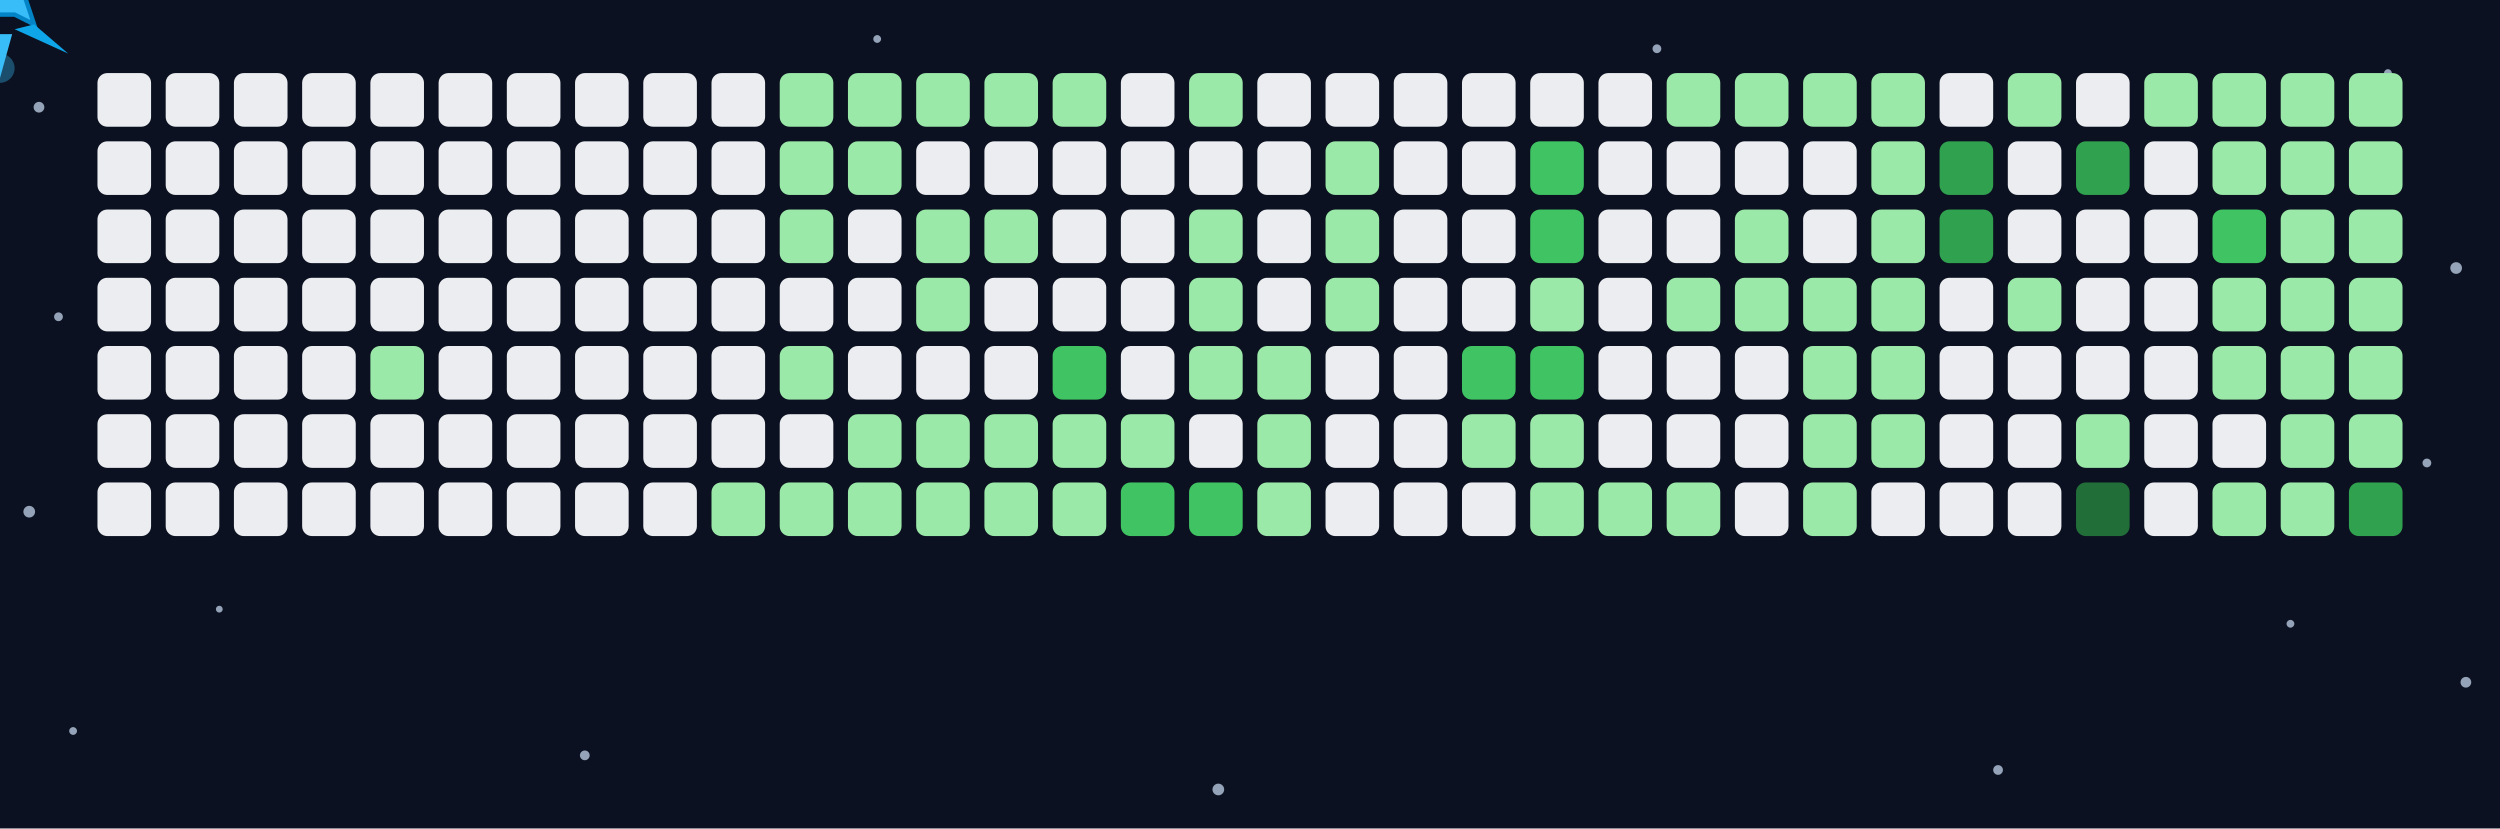
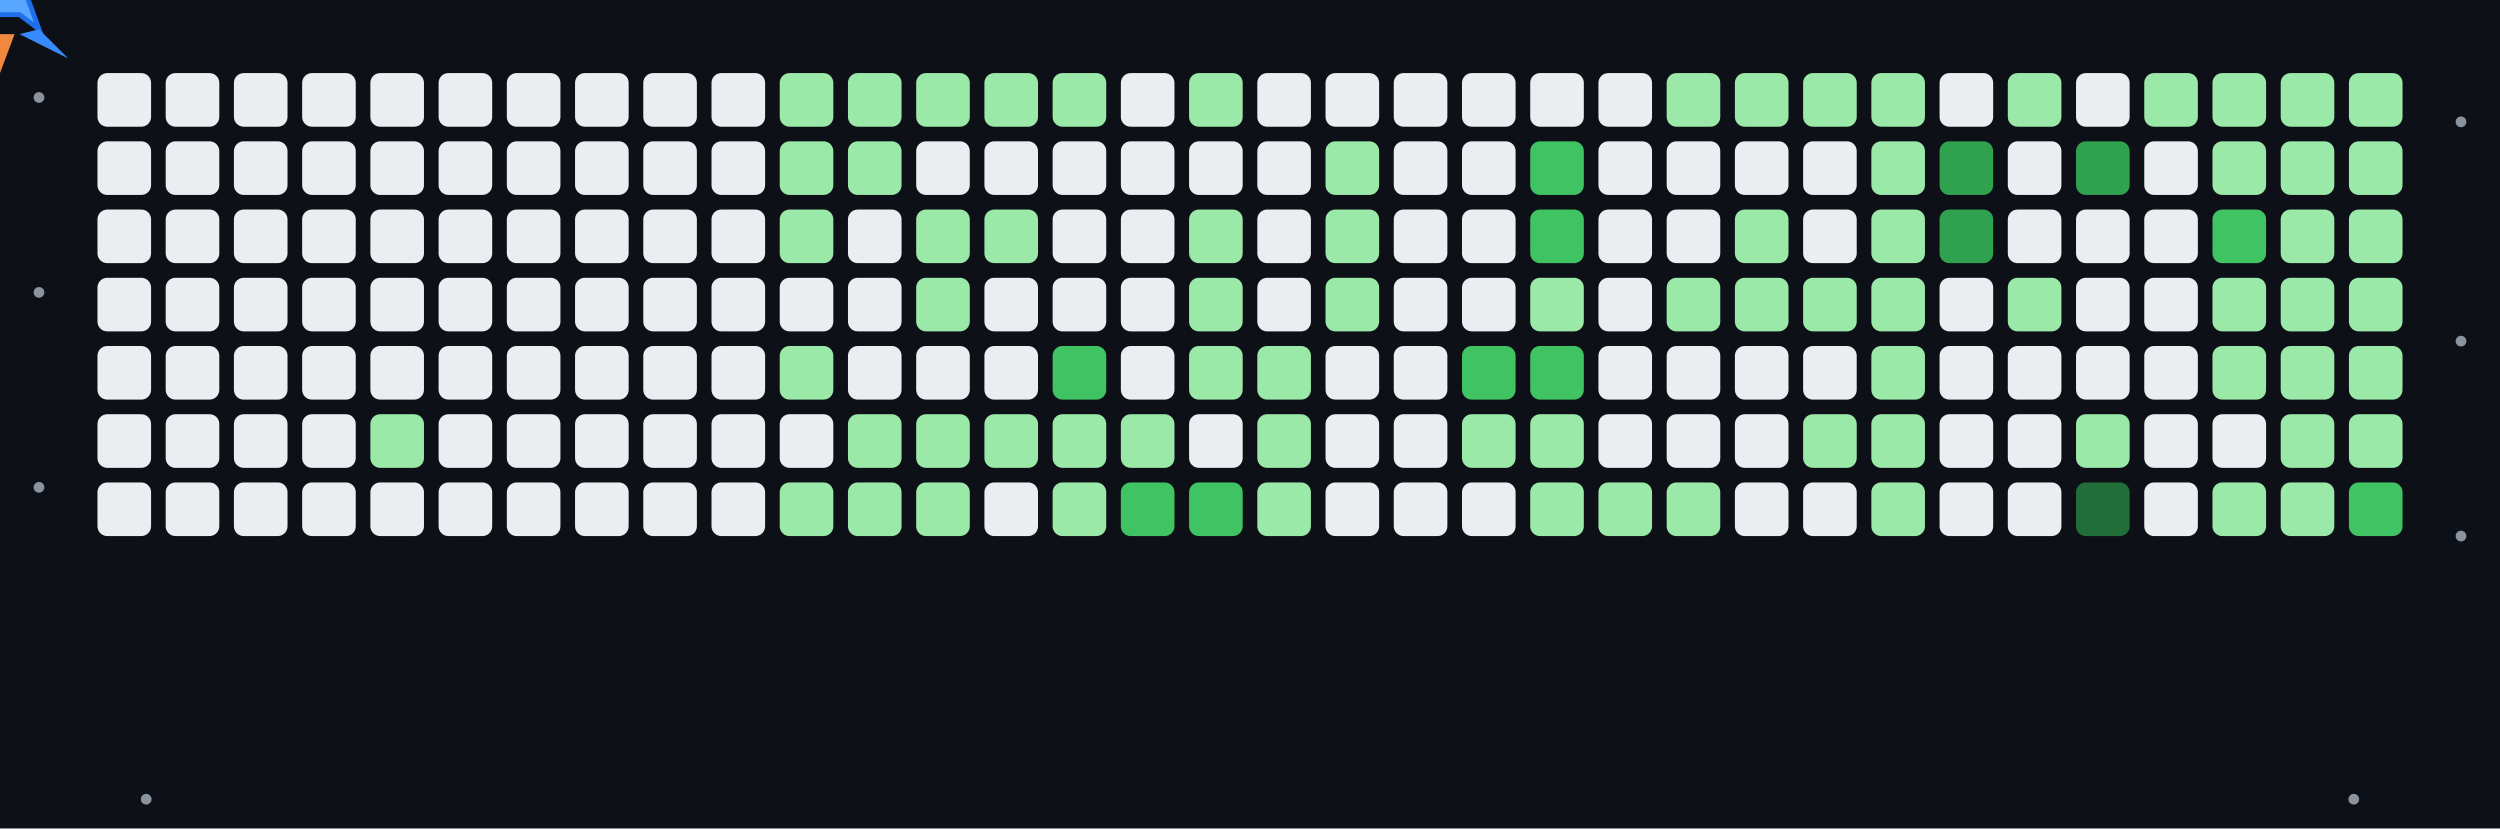
<svg xmlns="http://www.w3.org/2000/svg" viewBox="0 0 513 170">
-   <rect x="0" y="0" width="513" height="170" fill="#0B1120" />
-   <g id="stars">
-     <circle cx="8" cy="22" r="1.1" fill="#94A3B8">
-       <animate attributeName="opacity" values="0.15;0.9;0.15" dur="1.4s" repeatCount="indefinite" />
-     </circle>
-     <circle cx="12" cy="65" r="0.9" fill="#94A3B8">
-       <animate attributeName="opacity" values="0.15;0.9;0.15" dur="2.2s" repeatCount="indefinite" />
-     </circle>
-     <circle cx="6" cy="105" r="1.2" fill="#94A3B8">
-       <animate attributeName="opacity" values="0.15;0.9;0.15" dur="1.8s" repeatCount="indefinite" />
-     </circle>
-     <circle cx="15" cy="150" r="0.8" fill="#94A3B8">
-       <animate attributeName="opacity" values="0.15;0.9;0.15" dur="3s" repeatCount="indefinite" />
-     </circle>
-     <circle cx="120" cy="155" r="1" fill="#94A3B8">
-       <animate attributeName="opacity" values="0.15;0.9;0.15" dur="2.5s" repeatCount="indefinite" />
-     </circle>
-     <circle cx="180" cy="8" r="0.8" fill="#94A3B8">
-       <animate attributeName="opacity" values="0.15;0.9;0.15" dur="1.9s" repeatCount="indefinite" />
-     </circle>
-     <circle cx="250" cy="162" r="1.2" fill="#94A3B8">
-       <animate attributeName="opacity" values="0.15;0.9;0.15" dur="2.8s" repeatCount="indefinite" />
-     </circle>
-     <circle cx="340" cy="10" r="0.9" fill="#94A3B8">
-       <animate attributeName="opacity" values="0.15;0.9;0.15" dur="2.1s" repeatCount="indefinite" />
-     </circle>
-     <circle cx="410" cy="158" r="1" fill="#94A3B8">
-       <animate attributeName="opacity" values="0.15;0.9;0.15" dur="1.7s" repeatCount="indefinite" />
-     </circle>
-     <circle cx="490" cy="15" r="0.8" fill="#94A3B8">
-       <animate attributeName="opacity" values="0.15;0.9;0.15" dur="2.6s" repeatCount="indefinite" />
-     </circle>
-     <circle cx="504" cy="55" r="1.2" fill="#94A3B8">
-       <animate attributeName="opacity" values="0.15;0.9;0.15" dur="1.5s" repeatCount="indefinite" />
-     </circle>
-     <circle cx="498" cy="95" r="0.9" fill="#94A3B8">
-       <animate attributeName="opacity" values="0.15;0.9;0.15" dur="2.3s" repeatCount="indefinite" />
-     </circle>
-     <circle cx="506" cy="140" r="1.1" fill="#94A3B8">
-       <animate attributeName="opacity" values="0.15;0.9;0.15" dur="1.9s" repeatCount="indefinite" />
-     </circle>
-     <circle cx="45" cy="125" r="0.7" fill="#94A3B8">
-       <animate attributeName="opacity" values="0.15;0.9;0.15" dur="3.5s" repeatCount="indefinite" />
-     </circle>
-     <circle cx="470" cy="128" r="0.8" fill="#94A3B8">
-       <animate attributeName="opacity" values="0.15;0.9;0.15" dur="3.2s" repeatCount="indefinite" />
-     </circle>
-   </g>
+   <rect x="0" y="0" width="513" height="170" fill="#0d1117" />
+   <circle cx="8" cy="20" r="1.1" fill="#8b949e">
+     <animate attributeName="opacity" values="0.2;1;0.2" dur="1.2s" repeatCount="indefinite" />
+   </circle>
+   <circle cx="8" cy="60" r="1.1" fill="#8b949e">
+     <animate attributeName="opacity" values="0.2;1;0.2" dur="1.6s" repeatCount="indefinite" />
+   </circle>
+   <circle cx="8" cy="100" r="1.1" fill="#8b949e">
+     <animate attributeName="opacity" values="0.2;1;0.2" dur="2s" repeatCount="indefinite" />
+   </circle>
+   <circle cx="505" cy="25" r="1.1" fill="#8b949e">
+     <animate attributeName="opacity" values="0.2;1;0.2" dur="1.2s" repeatCount="indefinite" />
+   </circle>
+   <circle cx="505" cy="70" r="1.1" fill="#8b949e">
+     <animate attributeName="opacity" values="0.2;1;0.2" dur="1.6s" repeatCount="indefinite" />
+   </circle>
+   <circle cx="505" cy="110" r="1.1" fill="#8b949e">
+     <animate attributeName="opacity" values="0.2;1;0.2" dur="2s" repeatCount="indefinite" />
+   </circle>
+   <circle cx="30" cy="164" r="1.1" fill="#8b949e">
+     <animate attributeName="opacity" values="0.2;1;0.2" dur="1.2s" repeatCount="indefinite" />
+   </circle>
+   <circle cx="483" cy="164" r="1.1" fill="#8b949e">
+     <animate attributeName="opacity" values="0.2;1;0.2" dur="1.6s" repeatCount="indefinite" />
+   </circle>
  <g id="grid">
    <rect x="20" y="15" width="11" height="11" rx="2" ry="2" fill="#ebedf0" />
    <rect x="20" y="29" width="11" height="11" rx="2" ry="2" fill="#ebedf0" />
    <rect x="20" y="43" width="11" height="11" rx="2" ry="2" fill="#ebedf0" />
    <rect x="20" y="57" width="11" height="11" rx="2" ry="2" fill="#ebedf0" />
    <rect x="20" y="71" width="11" height="11" rx="2" ry="2" fill="#ebedf0" />
    <rect x="20" y="85" width="11" height="11" rx="2" ry="2" fill="#ebedf0" />
    <rect x="20" y="99" width="11" height="11" rx="2" ry="2" fill="#ebedf0" />
    <rect x="34" y="15" width="11" height="11" rx="2" ry="2" fill="#ebedf0" />
    <rect x="34" y="29" width="11" height="11" rx="2" ry="2" fill="#ebedf0" />
    <rect x="34" y="43" width="11" height="11" rx="2" ry="2" fill="#ebedf0" />
    <rect x="34" y="57" width="11" height="11" rx="2" ry="2" fill="#ebedf0" />
    <rect x="34" y="71" width="11" height="11" rx="2" ry="2" fill="#ebedf0" />
    <rect x="34" y="85" width="11" height="11" rx="2" ry="2" fill="#ebedf0" />
    <rect x="34" y="99" width="11" height="11" rx="2" ry="2" fill="#ebedf0" />
    <rect x="48" y="15" width="11" height="11" rx="2" ry="2" fill="#ebedf0" />
    <rect x="48" y="29" width="11" height="11" rx="2" ry="2" fill="#ebedf0" />
    <rect x="48" y="43" width="11" height="11" rx="2" ry="2" fill="#ebedf0" />
    <rect x="48" y="57" width="11" height="11" rx="2" ry="2" fill="#ebedf0" />
    <rect x="48" y="71" width="11" height="11" rx="2" ry="2" fill="#ebedf0" />
    <rect x="48" y="85" width="11" height="11" rx="2" ry="2" fill="#ebedf0" />
    <rect x="48" y="99" width="11" height="11" rx="2" ry="2" fill="#ebedf0" />
    <rect x="62" y="15" width="11" height="11" rx="2" ry="2" fill="#ebedf0" />
    <rect x="62" y="29" width="11" height="11" rx="2" ry="2" fill="#ebedf0" />
    <rect x="62" y="43" width="11" height="11" rx="2" ry="2" fill="#ebedf0" />
    <rect x="62" y="57" width="11" height="11" rx="2" ry="2" fill="#ebedf0" />
    <rect x="62" y="71" width="11" height="11" rx="2" ry="2" fill="#ebedf0" />
    <rect x="62" y="85" width="11" height="11" rx="2" ry="2" fill="#ebedf0" />
    <rect x="62" y="99" width="11" height="11" rx="2" ry="2" fill="#ebedf0" />
    <rect x="76" y="15" width="11" height="11" rx="2" ry="2" fill="#ebedf0" />
    <rect x="76" y="29" width="11" height="11" rx="2" ry="2" fill="#ebedf0" />
    <rect x="76" y="43" width="11" height="11" rx="2" ry="2" fill="#ebedf0" />
    <rect x="76" y="57" width="11" height="11" rx="2" ry="2" fill="#ebedf0" />
-     <rect x="76" y="71" width="11" height="11" rx="2" ry="2" fill="#9be9a8" />
-     <rect x="76" y="85" width="11" height="11" rx="2" ry="2" fill="#ebedf0" />
+     <rect x="76" y="71" width="11" height="11" rx="2" ry="2" fill="#ebedf0" />
+     <rect x="76" y="85" width="11" height="11" rx="2" ry="2" fill="#9be9a8" />
    <rect x="76" y="99" width="11" height="11" rx="2" ry="2" fill="#ebedf0" />
    <rect x="90" y="15" width="11" height="11" rx="2" ry="2" fill="#ebedf0" />
    <rect x="90" y="29" width="11" height="11" rx="2" ry="2" fill="#ebedf0" />
    <rect x="90" y="43" width="11" height="11" rx="2" ry="2" fill="#ebedf0" />
    <rect x="90" y="57" width="11" height="11" rx="2" ry="2" fill="#ebedf0" />
    <rect x="90" y="71" width="11" height="11" rx="2" ry="2" fill="#ebedf0" />
    <rect x="90" y="85" width="11" height="11" rx="2" ry="2" fill="#ebedf0" />
    <rect x="90" y="99" width="11" height="11" rx="2" ry="2" fill="#ebedf0" />
    <rect x="104" y="15" width="11" height="11" rx="2" ry="2" fill="#ebedf0" />
    <rect x="104" y="29" width="11" height="11" rx="2" ry="2" fill="#ebedf0" />
    <rect x="104" y="43" width="11" height="11" rx="2" ry="2" fill="#ebedf0" />
    <rect x="104" y="57" width="11" height="11" rx="2" ry="2" fill="#ebedf0" />
    <rect x="104" y="71" width="11" height="11" rx="2" ry="2" fill="#ebedf0" />
    <rect x="104" y="85" width="11" height="11" rx="2" ry="2" fill="#ebedf0" />
    <rect x="104" y="99" width="11" height="11" rx="2" ry="2" fill="#ebedf0" />
    <rect x="118" y="15" width="11" height="11" rx="2" ry="2" fill="#ebedf0" />
    <rect x="118" y="29" width="11" height="11" rx="2" ry="2" fill="#ebedf0" />
    <rect x="118" y="43" width="11" height="11" rx="2" ry="2" fill="#ebedf0" />
    <rect x="118" y="57" width="11" height="11" rx="2" ry="2" fill="#ebedf0" />
    <rect x="118" y="71" width="11" height="11" rx="2" ry="2" fill="#ebedf0" />
    <rect x="118" y="85" width="11" height="11" rx="2" ry="2" fill="#ebedf0" />
    <rect x="118" y="99" width="11" height="11" rx="2" ry="2" fill="#ebedf0" />
    <rect x="132" y="15" width="11" height="11" rx="2" ry="2" fill="#ebedf0" />
    <rect x="132" y="29" width="11" height="11" rx="2" ry="2" fill="#ebedf0" />
    <rect x="132" y="43" width="11" height="11" rx="2" ry="2" fill="#ebedf0" />
    <rect x="132" y="57" width="11" height="11" rx="2" ry="2" fill="#ebedf0" />
    <rect x="132" y="71" width="11" height="11" rx="2" ry="2" fill="#ebedf0" />
    <rect x="132" y="85" width="11" height="11" rx="2" ry="2" fill="#ebedf0" />
    <rect x="132" y="99" width="11" height="11" rx="2" ry="2" fill="#ebedf0" />
    <rect x="146" y="15" width="11" height="11" rx="2" ry="2" fill="#ebedf0" />
    <rect x="146" y="29" width="11" height="11" rx="2" ry="2" fill="#ebedf0" />
    <rect x="146" y="43" width="11" height="11" rx="2" ry="2" fill="#ebedf0" />
    <rect x="146" y="57" width="11" height="11" rx="2" ry="2" fill="#ebedf0" />
    <rect x="146" y="71" width="11" height="11" rx="2" ry="2" fill="#ebedf0" />
    <rect x="146" y="85" width="11" height="11" rx="2" ry="2" fill="#ebedf0" />
-     <rect x="146" y="99" width="11" height="11" rx="2" ry="2" fill="#9be9a8" />
+     <rect x="146" y="99" width="11" height="11" rx="2" ry="2" fill="#ebedf0" />
    <rect x="160" y="15" width="11" height="11" rx="2" ry="2" fill="#9be9a8" />
    <rect x="160" y="29" width="11" height="11" rx="2" ry="2" fill="#9be9a8" />
    <rect x="160" y="43" width="11" height="11" rx="2" ry="2" fill="#9be9a8" />
    <rect x="160" y="57" width="11" height="11" rx="2" ry="2" fill="#ebedf0" />
    <rect x="160" y="71" width="11" height="11" rx="2" ry="2" fill="#9be9a8" />
    <rect x="160" y="85" width="11" height="11" rx="2" ry="2" fill="#ebedf0" />
    <rect x="160" y="99" width="11" height="11" rx="2" ry="2" fill="#9be9a8" />
    <rect x="174" y="15" width="11" height="11" rx="2" ry="2" fill="#9be9a8" />
    <rect x="174" y="29" width="11" height="11" rx="2" ry="2" fill="#9be9a8" />
    <rect x="174" y="43" width="11" height="11" rx="2" ry="2" fill="#ebedf0" />
    <rect x="174" y="57" width="11" height="11" rx="2" ry="2" fill="#ebedf0" />
    <rect x="174" y="71" width="11" height="11" rx="2" ry="2" fill="#ebedf0" />
    <rect x="174" y="85" width="11" height="11" rx="2" ry="2" fill="#9be9a8" />
    <rect x="174" y="99" width="11" height="11" rx="2" ry="2" fill="#9be9a8" />
    <rect x="188" y="15" width="11" height="11" rx="2" ry="2" fill="#9be9a8" />
    <rect x="188" y="29" width="11" height="11" rx="2" ry="2" fill="#ebedf0" />
    <rect x="188" y="43" width="11" height="11" rx="2" ry="2" fill="#9be9a8" />
    <rect x="188" y="57" width="11" height="11" rx="2" ry="2" fill="#9be9a8" />
    <rect x="188" y="71" width="11" height="11" rx="2" ry="2" fill="#ebedf0" />
    <rect x="188" y="85" width="11" height="11" rx="2" ry="2" fill="#9be9a8" />
    <rect x="188" y="99" width="11" height="11" rx="2" ry="2" fill="#9be9a8" />
    <rect x="202" y="15" width="11" height="11" rx="2" ry="2" fill="#9be9a8" />
    <rect x="202" y="29" width="11" height="11" rx="2" ry="2" fill="#ebedf0" />
    <rect x="202" y="43" width="11" height="11" rx="2" ry="2" fill="#9be9a8" />
    <rect x="202" y="57" width="11" height="11" rx="2" ry="2" fill="#ebedf0" />
    <rect x="202" y="71" width="11" height="11" rx="2" ry="2" fill="#ebedf0" />
    <rect x="202" y="85" width="11" height="11" rx="2" ry="2" fill="#9be9a8" />
-     <rect x="202" y="99" width="11" height="11" rx="2" ry="2" fill="#9be9a8" />
+     <rect x="202" y="99" width="11" height="11" rx="2" ry="2" fill="#ebedf0" />
    <rect x="216" y="15" width="11" height="11" rx="2" ry="2" fill="#9be9a8" />
    <rect x="216" y="29" width="11" height="11" rx="2" ry="2" fill="#ebedf0" />
    <rect x="216" y="43" width="11" height="11" rx="2" ry="2" fill="#ebedf0" />
    <rect x="216" y="57" width="11" height="11" rx="2" ry="2" fill="#ebedf0" />
    <rect x="216" y="71" width="11" height="11" rx="2" ry="2" fill="#40c463" />
    <rect x="216" y="85" width="11" height="11" rx="2" ry="2" fill="#9be9a8" />
    <rect x="216" y="99" width="11" height="11" rx="2" ry="2" fill="#9be9a8" />
    <rect x="230" y="15" width="11" height="11" rx="2" ry="2" fill="#ebedf0" />
    <rect x="230" y="29" width="11" height="11" rx="2" ry="2" fill="#ebedf0" />
    <rect x="230" y="43" width="11" height="11" rx="2" ry="2" fill="#ebedf0" />
    <rect x="230" y="57" width="11" height="11" rx="2" ry="2" fill="#ebedf0" />
    <rect x="230" y="71" width="11" height="11" rx="2" ry="2" fill="#ebedf0" />
    <rect x="230" y="85" width="11" height="11" rx="2" ry="2" fill="#9be9a8" />
    <rect x="230" y="99" width="11" height="11" rx="2" ry="2" fill="#40c463" />
    <rect x="244" y="15" width="11" height="11" rx="2" ry="2" fill="#9be9a8" />
    <rect x="244" y="29" width="11" height="11" rx="2" ry="2" fill="#ebedf0" />
    <rect x="244" y="43" width="11" height="11" rx="2" ry="2" fill="#9be9a8" />
    <rect x="244" y="57" width="11" height="11" rx="2" ry="2" fill="#9be9a8" />
    <rect x="244" y="71" width="11" height="11" rx="2" ry="2" fill="#9be9a8" />
    <rect x="244" y="85" width="11" height="11" rx="2" ry="2" fill="#ebedf0" />
    <rect x="244" y="99" width="11" height="11" rx="2" ry="2" fill="#40c463" />
    <rect x="258" y="15" width="11" height="11" rx="2" ry="2" fill="#ebedf0" />
    <rect x="258" y="29" width="11" height="11" rx="2" ry="2" fill="#ebedf0" />
    <rect x="258" y="43" width="11" height="11" rx="2" ry="2" fill="#ebedf0" />
    <rect x="258" y="57" width="11" height="11" rx="2" ry="2" fill="#ebedf0" />
    <rect x="258" y="71" width="11" height="11" rx="2" ry="2" fill="#9be9a8" />
    <rect x="258" y="85" width="11" height="11" rx="2" ry="2" fill="#9be9a8" />
    <rect x="258" y="99" width="11" height="11" rx="2" ry="2" fill="#9be9a8" />
    <rect x="272" y="15" width="11" height="11" rx="2" ry="2" fill="#ebedf0" />
    <rect x="272" y="29" width="11" height="11" rx="2" ry="2" fill="#9be9a8" />
    <rect x="272" y="43" width="11" height="11" rx="2" ry="2" fill="#9be9a8" />
    <rect x="272" y="57" width="11" height="11" rx="2" ry="2" fill="#9be9a8" />
    <rect x="272" y="71" width="11" height="11" rx="2" ry="2" fill="#ebedf0" />
    <rect x="272" y="85" width="11" height="11" rx="2" ry="2" fill="#ebedf0" />
    <rect x="272" y="99" width="11" height="11" rx="2" ry="2" fill="#ebedf0" />
    <rect x="286" y="15" width="11" height="11" rx="2" ry="2" fill="#ebedf0" />
    <rect x="286" y="29" width="11" height="11" rx="2" ry="2" fill="#ebedf0" />
    <rect x="286" y="43" width="11" height="11" rx="2" ry="2" fill="#ebedf0" />
    <rect x="286" y="57" width="11" height="11" rx="2" ry="2" fill="#ebedf0" />
    <rect x="286" y="71" width="11" height="11" rx="2" ry="2" fill="#ebedf0" />
    <rect x="286" y="85" width="11" height="11" rx="2" ry="2" fill="#ebedf0" />
    <rect x="286" y="99" width="11" height="11" rx="2" ry="2" fill="#ebedf0" />
    <rect x="300" y="15" width="11" height="11" rx="2" ry="2" fill="#ebedf0" />
    <rect x="300" y="29" width="11" height="11" rx="2" ry="2" fill="#ebedf0" />
    <rect x="300" y="43" width="11" height="11" rx="2" ry="2" fill="#ebedf0" />
    <rect x="300" y="57" width="11" height="11" rx="2" ry="2" fill="#ebedf0" />
    <rect x="300" y="71" width="11" height="11" rx="2" ry="2" fill="#40c463" />
    <rect x="300" y="85" width="11" height="11" rx="2" ry="2" fill="#9be9a8" />
    <rect x="300" y="99" width="11" height="11" rx="2" ry="2" fill="#ebedf0" />
    <rect x="314" y="15" width="11" height="11" rx="2" ry="2" fill="#ebedf0" />
    <rect x="314" y="29" width="11" height="11" rx="2" ry="2" fill="#40c463" />
    <rect x="314" y="43" width="11" height="11" rx="2" ry="2" fill="#40c463" />
    <rect x="314" y="57" width="11" height="11" rx="2" ry="2" fill="#9be9a8" />
    <rect x="314" y="71" width="11" height="11" rx="2" ry="2" fill="#40c463" />
    <rect x="314" y="85" width="11" height="11" rx="2" ry="2" fill="#9be9a8" />
    <rect x="314" y="99" width="11" height="11" rx="2" ry="2" fill="#9be9a8" />
    <rect x="328" y="15" width="11" height="11" rx="2" ry="2" fill="#ebedf0" />
    <rect x="328" y="29" width="11" height="11" rx="2" ry="2" fill="#ebedf0" />
    <rect x="328" y="43" width="11" height="11" rx="2" ry="2" fill="#ebedf0" />
    <rect x="328" y="57" width="11" height="11" rx="2" ry="2" fill="#ebedf0" />
    <rect x="328" y="71" width="11" height="11" rx="2" ry="2" fill="#ebedf0" />
    <rect x="328" y="85" width="11" height="11" rx="2" ry="2" fill="#ebedf0" />
    <rect x="328" y="99" width="11" height="11" rx="2" ry="2" fill="#9be9a8" />
    <rect x="342" y="15" width="11" height="11" rx="2" ry="2" fill="#9be9a8" />
    <rect x="342" y="29" width="11" height="11" rx="2" ry="2" fill="#ebedf0" />
    <rect x="342" y="43" width="11" height="11" rx="2" ry="2" fill="#ebedf0" />
    <rect x="342" y="57" width="11" height="11" rx="2" ry="2" fill="#9be9a8" />
    <rect x="342" y="71" width="11" height="11" rx="2" ry="2" fill="#ebedf0" />
    <rect x="342" y="85" width="11" height="11" rx="2" ry="2" fill="#ebedf0" />
    <rect x="342" y="99" width="11" height="11" rx="2" ry="2" fill="#9be9a8" />
    <rect x="356" y="15" width="11" height="11" rx="2" ry="2" fill="#9be9a8" />
    <rect x="356" y="29" width="11" height="11" rx="2" ry="2" fill="#ebedf0" />
    <rect x="356" y="43" width="11" height="11" rx="2" ry="2" fill="#9be9a8" />
    <rect x="356" y="57" width="11" height="11" rx="2" ry="2" fill="#9be9a8" />
    <rect x="356" y="71" width="11" height="11" rx="2" ry="2" fill="#ebedf0" />
    <rect x="356" y="85" width="11" height="11" rx="2" ry="2" fill="#ebedf0" />
    <rect x="356" y="99" width="11" height="11" rx="2" ry="2" fill="#ebedf0" />
    <rect x="370" y="15" width="11" height="11" rx="2" ry="2" fill="#9be9a8" />
    <rect x="370" y="29" width="11" height="11" rx="2" ry="2" fill="#ebedf0" />
    <rect x="370" y="43" width="11" height="11" rx="2" ry="2" fill="#ebedf0" />
    <rect x="370" y="57" width="11" height="11" rx="2" ry="2" fill="#9be9a8" />
-     <rect x="370" y="71" width="11" height="11" rx="2" ry="2" fill="#9be9a8" />
+     <rect x="370" y="71" width="11" height="11" rx="2" ry="2" fill="#ebedf0" />
    <rect x="370" y="85" width="11" height="11" rx="2" ry="2" fill="#9be9a8" />
-     <rect x="370" y="99" width="11" height="11" rx="2" ry="2" fill="#9be9a8" />
+     <rect x="370" y="99" width="11" height="11" rx="2" ry="2" fill="#ebedf0" />
    <rect x="384" y="15" width="11" height="11" rx="2" ry="2" fill="#9be9a8" />
    <rect x="384" y="29" width="11" height="11" rx="2" ry="2" fill="#9be9a8" />
    <rect x="384" y="43" width="11" height="11" rx="2" ry="2" fill="#9be9a8" />
    <rect x="384" y="57" width="11" height="11" rx="2" ry="2" fill="#9be9a8" />
    <rect x="384" y="71" width="11" height="11" rx="2" ry="2" fill="#9be9a8" />
    <rect x="384" y="85" width="11" height="11" rx="2" ry="2" fill="#9be9a8" />
-     <rect x="384" y="99" width="11" height="11" rx="2" ry="2" fill="#ebedf0" />
+     <rect x="384" y="99" width="11" height="11" rx="2" ry="2" fill="#9be9a8" />
    <rect x="398" y="15" width="11" height="11" rx="2" ry="2" fill="#ebedf0" />
    <rect x="398" y="29" width="11" height="11" rx="2" ry="2" fill="#30a14e" />
    <rect x="398" y="43" width="11" height="11" rx="2" ry="2" fill="#30a14e" />
    <rect x="398" y="57" width="11" height="11" rx="2" ry="2" fill="#ebedf0" />
    <rect x="398" y="71" width="11" height="11" rx="2" ry="2" fill="#ebedf0" />
    <rect x="398" y="85" width="11" height="11" rx="2" ry="2" fill="#ebedf0" />
    <rect x="398" y="99" width="11" height="11" rx="2" ry="2" fill="#ebedf0" />
    <rect x="412" y="15" width="11" height="11" rx="2" ry="2" fill="#9be9a8" />
    <rect x="412" y="29" width="11" height="11" rx="2" ry="2" fill="#ebedf0" />
    <rect x="412" y="43" width="11" height="11" rx="2" ry="2" fill="#ebedf0" />
    <rect x="412" y="57" width="11" height="11" rx="2" ry="2" fill="#9be9a8" />
    <rect x="412" y="71" width="11" height="11" rx="2" ry="2" fill="#ebedf0" />
    <rect x="412" y="85" width="11" height="11" rx="2" ry="2" fill="#ebedf0" />
    <rect x="412" y="99" width="11" height="11" rx="2" ry="2" fill="#ebedf0" />
    <rect x="426" y="15" width="11" height="11" rx="2" ry="2" fill="#ebedf0" />
    <rect x="426" y="29" width="11" height="11" rx="2" ry="2" fill="#30a14e" />
    <rect x="426" y="43" width="11" height="11" rx="2" ry="2" fill="#ebedf0" />
    <rect x="426" y="57" width="11" height="11" rx="2" ry="2" fill="#ebedf0" />
    <rect x="426" y="71" width="11" height="11" rx="2" ry="2" fill="#ebedf0" />
    <rect x="426" y="85" width="11" height="11" rx="2" ry="2" fill="#9be9a8" />
    <rect x="426" y="99" width="11" height="11" rx="2" ry="2" fill="#216e39" />
    <rect x="440" y="15" width="11" height="11" rx="2" ry="2" fill="#9be9a8" />
    <rect x="440" y="29" width="11" height="11" rx="2" ry="2" fill="#ebedf0" />
    <rect x="440" y="43" width="11" height="11" rx="2" ry="2" fill="#ebedf0" />
    <rect x="440" y="57" width="11" height="11" rx="2" ry="2" fill="#ebedf0" />
    <rect x="440" y="71" width="11" height="11" rx="2" ry="2" fill="#ebedf0" />
    <rect x="440" y="85" width="11" height="11" rx="2" ry="2" fill="#ebedf0" />
    <rect x="440" y="99" width="11" height="11" rx="2" ry="2" fill="#ebedf0" />
    <rect x="454" y="15" width="11" height="11" rx="2" ry="2" fill="#9be9a8" />
    <rect x="454" y="29" width="11" height="11" rx="2" ry="2" fill="#9be9a8" />
    <rect x="454" y="43" width="11" height="11" rx="2" ry="2" fill="#40c463" />
    <rect x="454" y="57" width="11" height="11" rx="2" ry="2" fill="#9be9a8" />
    <rect x="454" y="71" width="11" height="11" rx="2" ry="2" fill="#9be9a8" />
    <rect x="454" y="85" width="11" height="11" rx="2" ry="2" fill="#ebedf0" />
    <rect x="454" y="99" width="11" height="11" rx="2" ry="2" fill="#9be9a8" />
    <rect x="468" y="15" width="11" height="11" rx="2" ry="2" fill="#9be9a8" />
    <rect x="468" y="29" width="11" height="11" rx="2" ry="2" fill="#9be9a8" />
    <rect x="468" y="43" width="11" height="11" rx="2" ry="2" fill="#9be9a8" />
    <rect x="468" y="57" width="11" height="11" rx="2" ry="2" fill="#9be9a8" />
    <rect x="468" y="71" width="11" height="11" rx="2" ry="2" fill="#9be9a8" />
    <rect x="468" y="85" width="11" height="11" rx="2" ry="2" fill="#9be9a8" />
    <rect x="468" y="99" width="11" height="11" rx="2" ry="2" fill="#9be9a8" />
    <rect x="482" y="15" width="11" height="11" rx="2" ry="2" fill="#9be9a8" />
    <rect x="482" y="29" width="11" height="11" rx="2" ry="2" fill="#9be9a8" />
    <rect x="482" y="43" width="11" height="11" rx="2" ry="2" fill="#9be9a8" />
    <rect x="482" y="57" width="11" height="11" rx="2" ry="2" fill="#9be9a8" />
    <rect x="482" y="71" width="11" height="11" rx="2" ry="2" fill="#9be9a8" />
    <rect x="482" y="85" width="11" height="11" rx="2" ry="2" fill="#9be9a8" />
-     <rect x="482" y="99" width="11" height="11" rx="2" ry="2" fill="#30a14e" />
+     <rect x="482" y="99" width="11" height="11" rx="2" ry="2" fill="#40c463" />
  </g>
-   <g id="jet-interceptor">
-     <animateTransform attributeName="transform" attributeType="XML" type="translate" dur="20s" repeatCount="indefinite" calcMode="linear" keyTimes="0;0.5;1" values="25.5,142;487.5,142;25.5,142" />
-     <g id="jet-chassis">
-       <circle cx="0" cy="14" r="3" fill="#38BDF8" opacity="0.35">
-         <animate attributeName="r" values="3;5.5;2" dur="0.22s" repeatCount="indefinite" />
-         <animate attributeName="opacity" values="0.4;0.1;0.4" dur="0.22s" repeatCount="indefinite" />
-       </circle>
-       <polygon points="-2.5,7 2.5,7 0,16" fill="#38BDF8">
-         <animate attributeName="points" values="-2.5,7 2.5,7 0,16; -2,7 2,7 0,19; -2.5,7 2.5,7 0,14; -2.5,7 2.5,7 0,16" dur="0.16s" repeatCount="indefinite" />
-         <animate attributeName="fill" values="#38BDF8;#67E8F9;#F97316;#38BDF8" dur="0.32s" repeatCount="indefinite" />
+   <g id="jet">
+     <g transform="translate(0,0)">
+       <polygon points="0,-16 8,6 4,3 -4,3 -8,6" fill="#58a6ff" stroke="#1f6feb" stroke-width="1" />
+       <polygon points="-8,6 -14,12 -4,7" fill="#388bfd" />
+       <polygon points="8,6 14,12 4,7" fill="#388bfd" />
+       <circle cx="0" cy="-6" r="2.2" fill="#c9e6ff" />
+       <polygon points="-3,7 3,7 0,15" fill="#f0883e">
+         <animate attributeName="opacity" values="0.5;1;0.6;1" dur="0.18s" repeatCount="indefinite" />
      </polygon>
-       <polygon points="0,-16 7,5 3,3 -3,3 -7,5" fill="#38BDF8" stroke="#0284C7" stroke-width="0.9" />
-       <polygon points="-7,5 -14,11 -3,6" fill="#0EA5E9" />
-       <polygon points="7,5 14,11 3,6" fill="#0EA5E9" />
-       <polygon points="0,-11 2,-3 -2,-3" fill="#F0FDF4" opacity="0.95" />
-       <circle cx="0" cy="-6" r="1.8" fill="#BAE6FD" />
    </g>
+     <animateTransform attributeName="transform" attributeType="XML" type="translate" dur="20s" repeatCount="indefinite" calcMode="linear" keyTimes="0;0.5;1" values="25.5,140;487.5,140;25.5,140" />
  </g>
</svg>
